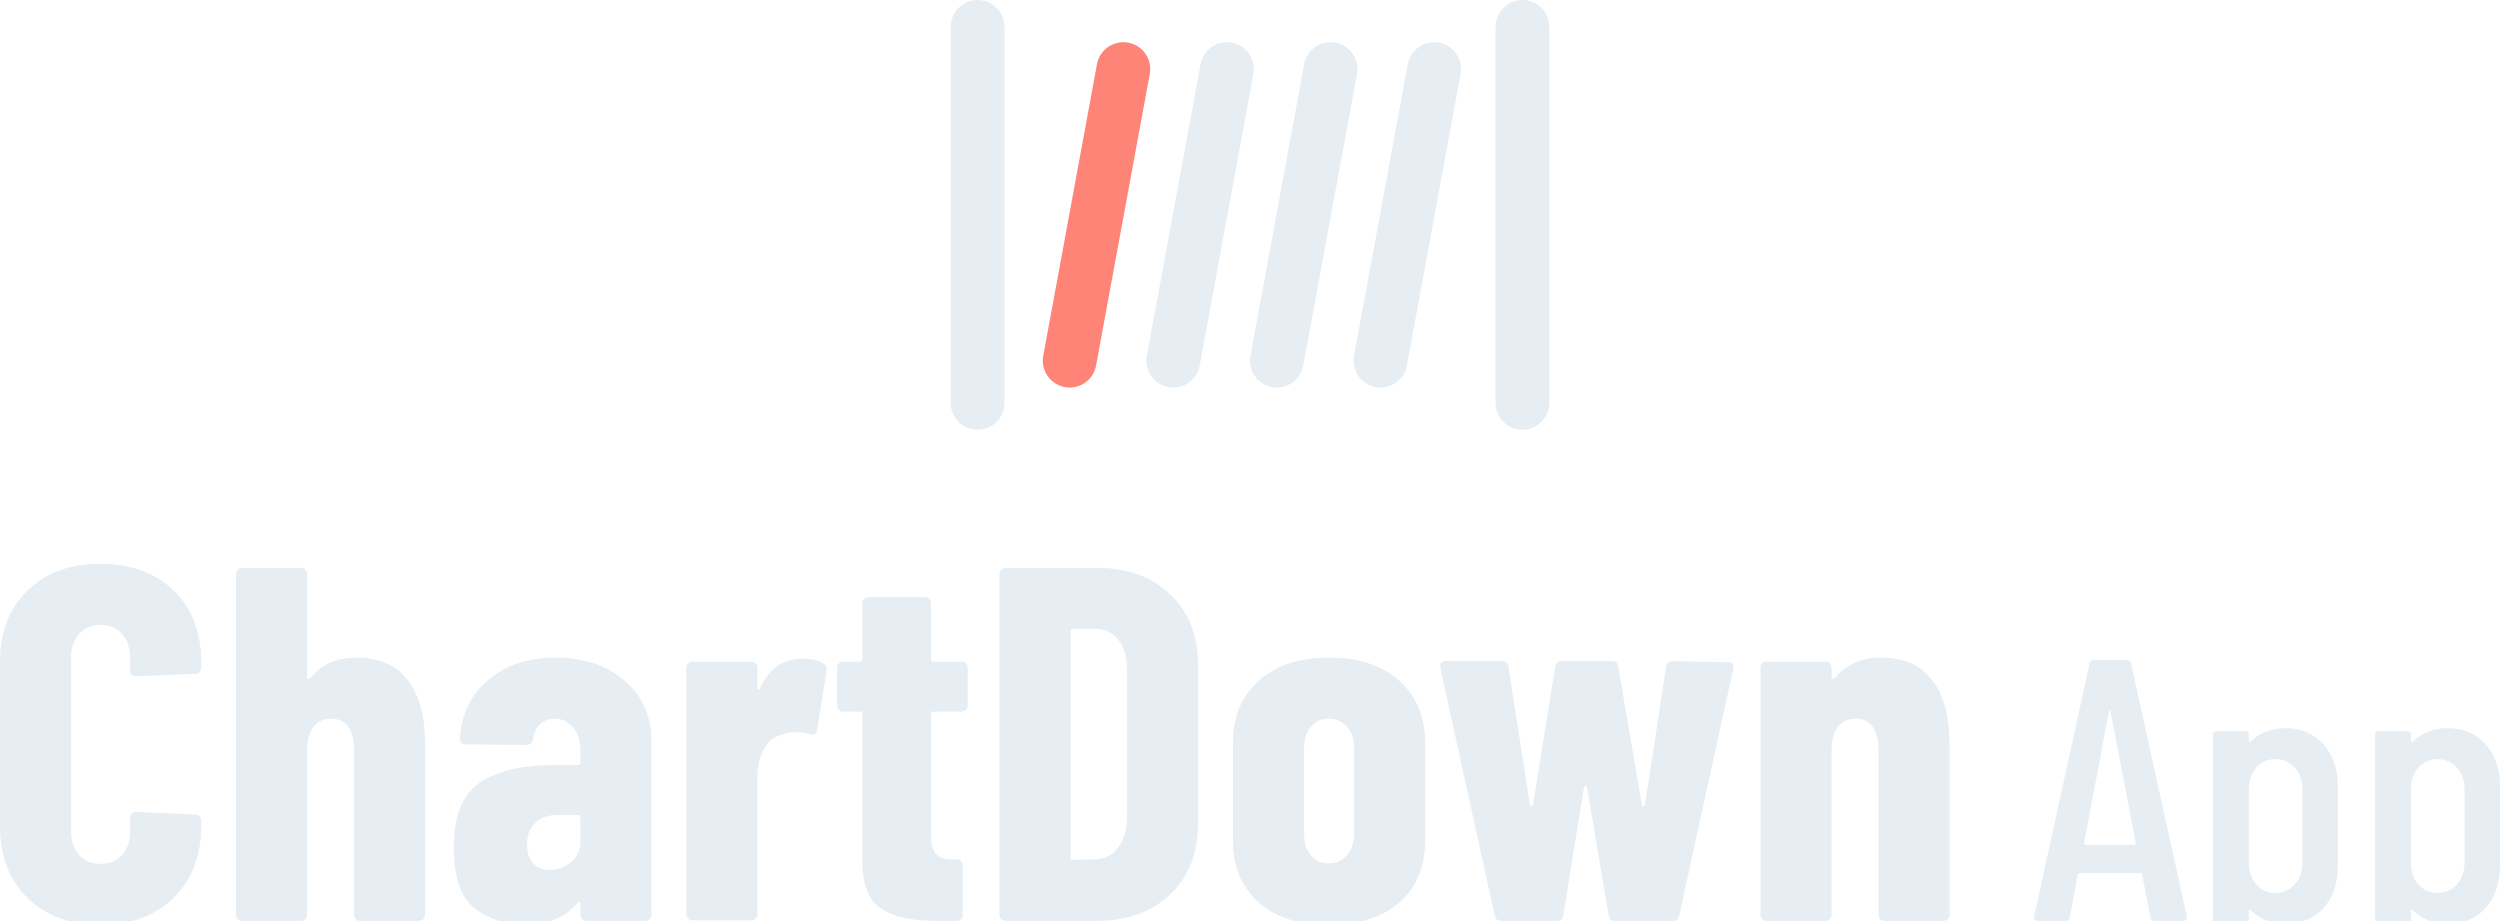
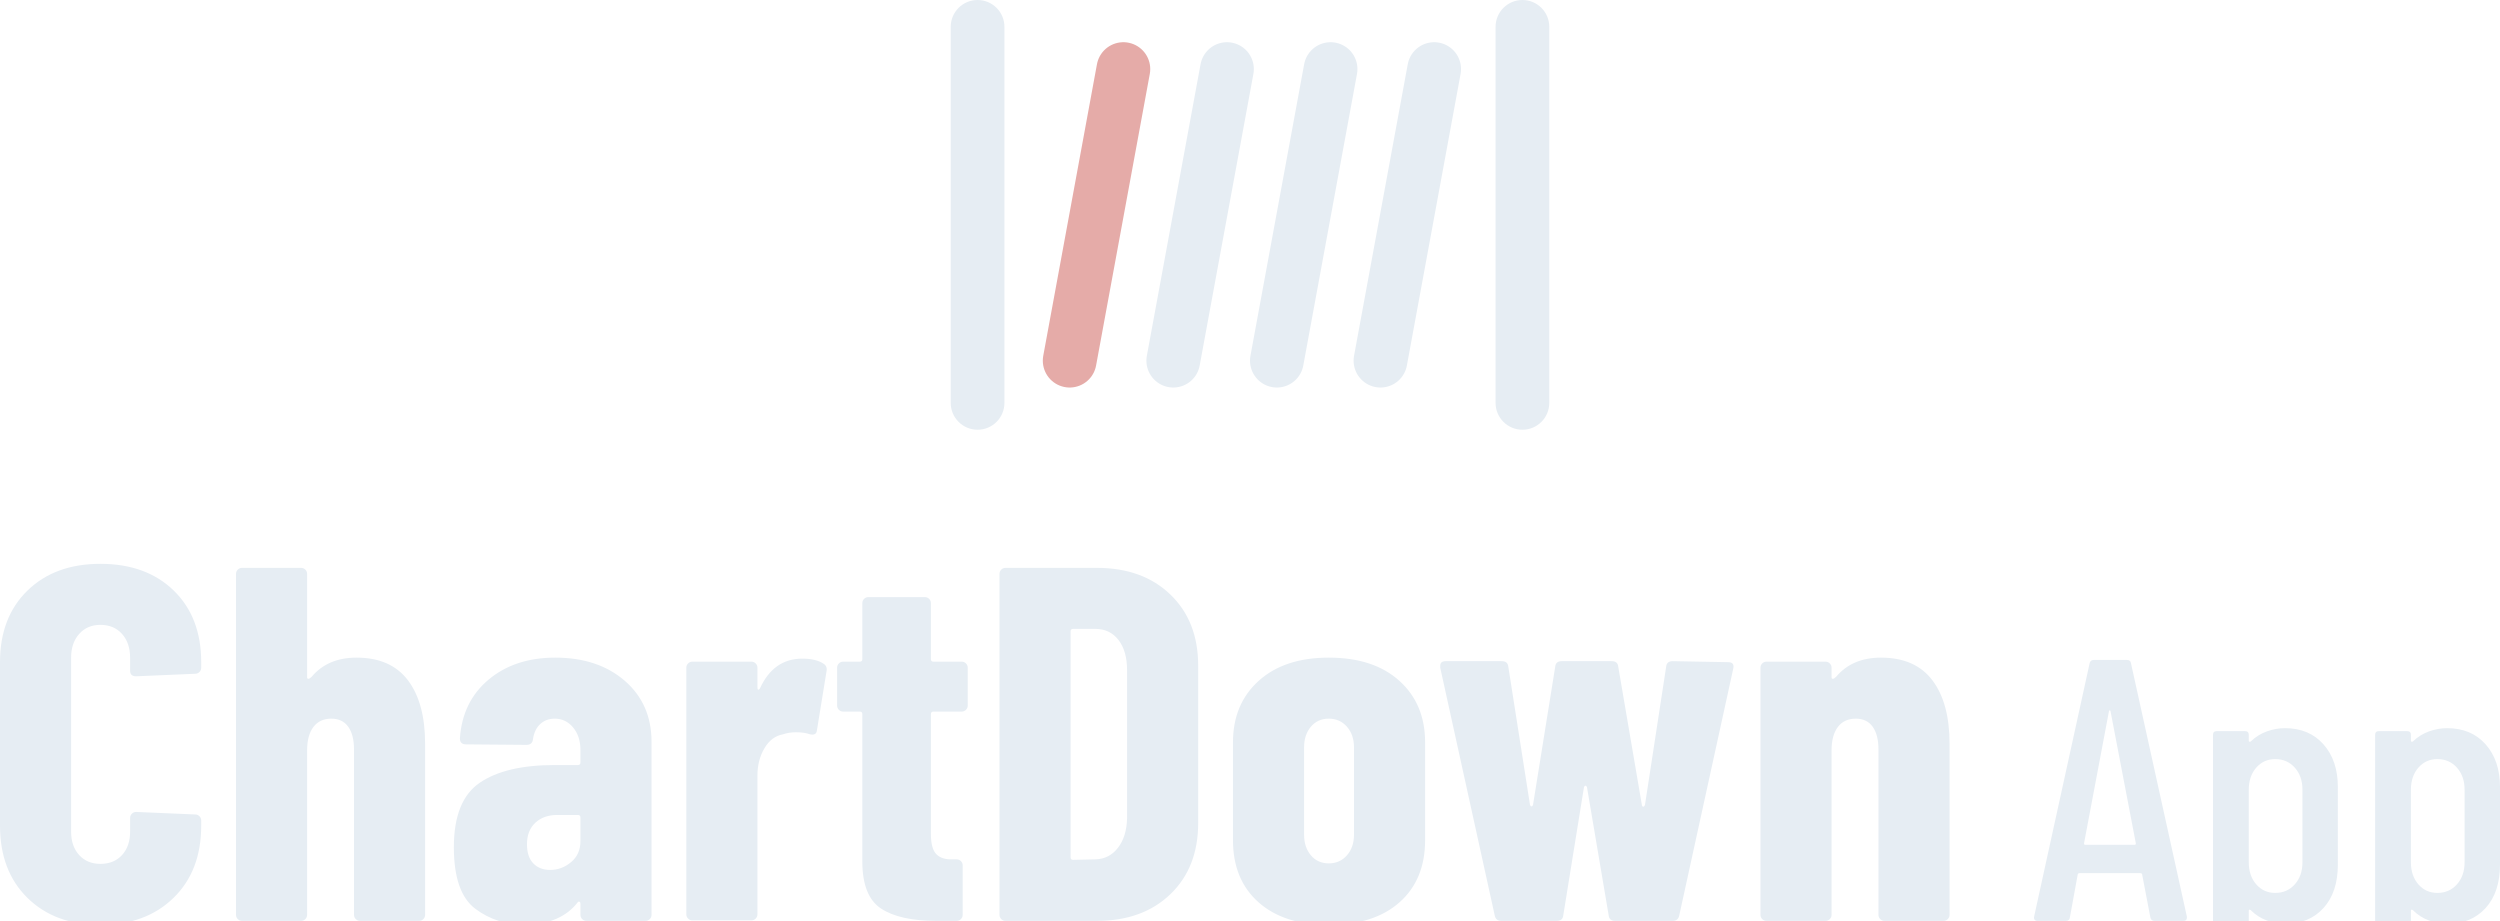
<svg xmlns="http://www.w3.org/2000/svg" viewBox="0 0 325.78 120" width="325.78" height="120" role="img" aria-label="ChartDown App">
  <g transform="translate(114.89 -20)">
    <rect x="9" y="20" width="7" height="56" rx="3.5" fill="#E6EDF3" />
    <rect x="80" y="20" width="7" height="56" rx="3.5" fill="#E6EDF3" />
-     <line x1="24.5" y1="67" x2="31.5" y2="29" stroke="#FF8478" stroke-width="7" stroke-linecap="round" />
+     <line x1="24.5" y1="67" x2="31.5" y2="29" stroke="#E5ABA8" stroke-width="7" stroke-linecap="round" />
    <line x1="38" y1="67" x2="45" y2="29" stroke="#E6EDF3" stroke-width="7" stroke-linecap="round" />
    <line x1="51.5" y1="67" x2="58.5" y2="29" stroke="#E6EDF3" stroke-width="7" stroke-linecap="round" />
    <line x1="65" y1="67" x2="72" y2="29" stroke="#E6EDF3" stroke-width="7" stroke-linecap="round" />
  </g>
  <g transform="translate(-108.00 48)">
    <path d="M108.0 59.58V38.289Q108.0 32.44 111.581 28.957Q115.163 25.474 121.077 25.474Q127.057 25.474 130.639 28.957Q134.22 32.44 134.22 38.289V39.011Q134.22 39.34 133.99 39.57Q133.76 39.8 133.431 39.8L125.743 40.129Q124.954 40.129 124.954 39.406V37.697Q124.954 35.791 123.903 34.609Q122.851 33.426 121.077 33.426Q119.369 33.426 118.317 34.609Q117.266 35.791 117.266 37.697V60.369Q117.266 62.274 118.317 63.424Q119.369 64.574 121.077 64.574Q122.851 64.574 123.903 63.424Q124.954 62.274 124.954 60.369V58.594Q124.954 58.266 125.184 58.036Q125.414 57.806 125.743 57.806L133.431 58.134Q133.76 58.134 133.99 58.364Q134.22 58.594 134.22 58.923V59.58Q134.22 65.494 130.606 69.01Q126.991 72.526 121.077 72.526Q115.163 72.526 111.581 69.01Q108.0 65.494 108.0 59.58Z M163.397 48.934V71.211Q163.397 71.54 163.167 71.77Q162.937 72.0 162.609 72.0H154.92Q154.591 72.0 154.361 71.77Q154.131 71.54 154.131 71.211V49.657Q154.131 47.751 153.376 46.7Q152.62 45.649 151.174 45.649Q149.663 45.649 148.841 46.733Q148.02 47.817 148.02 49.789V71.211Q148.02 71.54 147.79 71.77Q147.56 72.0 147.231 72.0H139.543Q139.214 72.0 138.984 71.77Q138.754 71.54 138.754 71.211V26.789Q138.754 26.46 138.984 26.23Q139.214 26.0 139.543 26.0H147.231Q147.56 26.0 147.79 26.23Q148.02 26.46 148.02 26.789V40.26Q148.02 40.457 148.184 40.457Q148.349 40.457 148.611 40.194Q150.714 37.697 154.46 37.697Q158.929 37.697 161.163 40.654Q163.397 43.611 163.397 48.934Z M192.903 48.671V71.211Q192.903 71.54 192.673 71.77Q192.443 72.0 192.114 72.0H184.426Q184.097 72.0 183.867 71.77Q183.637 71.54 183.637 71.211V69.766Q183.637 69.569 183.506 69.503Q183.374 69.437 183.243 69.634Q181.074 72.394 176.54 72.526Q172.729 72.526 169.936 70.423Q167.143 68.32 167.143 62.406Q167.143 56.294 170.527 53.994Q173.911 51.694 180.286 51.694H183.309Q183.637 51.694 183.637 51.366V49.723Q183.637 47.949 182.684 46.799Q181.731 45.649 180.286 45.649Q179.169 45.649 178.413 46.339Q177.657 47.029 177.46 48.277Q177.394 49.066 176.606 49.066L168.72 49.0Q167.931 49.0 167.931 48.211Q168.26 43.414 171.677 40.556Q175.094 37.697 180.351 37.697Q185.937 37.697 189.42 40.72Q192.903 43.743 192.903 48.671ZM183.637 61.617V58.529Q183.637 58.2 183.309 58.2H180.614Q178.84 58.2 177.756 59.219Q176.671 60.237 176.671 62.011Q176.671 63.654 177.493 64.509Q178.314 65.363 179.694 65.363Q181.206 65.363 182.421 64.344Q183.637 63.326 183.637 61.617Z M215.311 38.486Q215.837 38.814 215.706 39.471L214.457 47.16Q214.391 47.883 213.537 47.686Q212.814 47.423 211.763 47.423Q210.777 47.423 210.054 47.686Q208.543 47.949 207.623 49.493Q206.703 51.037 206.703 53.074V71.146Q206.703 71.474 206.473 71.704Q206.243 71.934 205.914 71.934H198.226Q197.897 71.934 197.667 71.704Q197.437 71.474 197.437 71.146V39.011Q197.437 38.683 197.667 38.453Q197.897 38.223 198.226 38.223H205.914Q206.243 38.223 206.473 38.453Q206.703 38.683 206.703 39.011V41.574Q206.703 41.837 206.801 41.87Q206.9 41.903 207.031 41.706Q208.806 37.829 212.551 37.829Q214.326 37.829 215.311 38.486Z M233.317 44.729H229.637Q229.309 44.729 229.309 45.057V60.697Q229.309 62.603 230.031 63.326Q230.754 64.049 232.2 63.983H232.66Q232.989 63.983 233.219 64.213Q233.449 64.443 233.449 64.771V71.211Q233.449 71.54 233.219 71.77Q232.989 72.0 232.66 72.0H230.031Q225.234 72.0 222.803 70.39Q220.371 68.78 220.371 64.246V45.057Q220.371 44.729 220.043 44.729H217.874Q217.546 44.729 217.316 44.499Q217.086 44.269 217.086 43.94V39.011Q217.086 38.683 217.316 38.453Q217.546 38.223 217.874 38.223H220.043Q220.371 38.223 220.371 37.894V30.6Q220.371 30.271 220.601 30.041Q220.831 29.811 221.16 29.811H228.52Q228.849 29.811 229.079 30.041Q229.309 30.271 229.309 30.6V37.894Q229.309 38.223 229.637 38.223H233.317Q233.646 38.223 233.876 38.453Q234.106 38.683 234.106 39.011V43.94Q234.106 44.269 233.876 44.499Q233.646 44.729 233.317 44.729Z M238.246 71.211V26.789Q238.246 26.46 238.476 26.23Q238.706 26.0 239.034 26.0H250.929Q256.909 26.0 260.523 29.483Q264.137 32.966 264.137 38.749V59.251Q264.137 65.034 260.523 68.517Q256.909 72.0 250.929 72.0H239.034Q238.706 72.0 238.476 71.77Q238.246 71.54 238.246 71.211ZM247.84 64.049 250.797 63.983Q252.571 63.917 253.689 62.471Q254.806 61.026 254.871 58.66V39.34Q254.871 36.843 253.754 35.397Q252.637 33.951 250.731 33.951H247.84Q247.511 33.951 247.511 34.28V63.72Q247.511 64.049 247.84 64.049Z M268.671 61.486V48.737Q268.671 43.743 272.023 40.72Q275.374 37.697 281.157 37.697Q287.006 37.697 290.357 40.72Q293.709 43.743 293.709 48.737V61.486Q293.709 66.611 290.39 69.569Q287.071 72.526 281.157 72.526Q275.309 72.526 271.99 69.569Q268.671 66.611 268.671 61.486ZM284.443 60.763V49.394Q284.443 47.751 283.523 46.7Q282.603 45.649 281.157 45.649Q279.711 45.649 278.824 46.7Q277.937 47.751 277.937 49.394V60.763Q277.937 62.406 278.824 63.457Q279.711 64.509 281.157 64.509Q282.603 64.509 283.523 63.457Q284.443 62.406 284.443 60.763Z M302.777 71.277 295.68 39.011V38.749Q295.68 38.157 296.403 38.157H303.697Q304.486 38.157 304.551 38.88L307.377 56.886Q307.443 57.083 307.574 57.083Q307.706 57.083 307.771 56.886L310.663 38.88Q310.729 38.157 311.517 38.157H318.023Q318.811 38.157 318.877 38.88L321.966 56.951Q322.031 57.149 322.163 57.116Q322.294 57.083 322.36 56.886L325.12 38.88Q325.186 38.157 325.974 38.157L333.203 38.289Q334.057 38.289 333.86 39.143L326.829 71.277Q326.697 72.0 325.974 72.0H318.483Q317.694 72.0 317.629 71.277L314.803 54.586Q314.737 54.389 314.606 54.389Q314.474 54.389 314.409 54.586L311.714 71.277Q311.649 72.0 310.86 72.0H303.631Q302.909 72.0 302.777 71.277Z M362.051 48.934V71.211Q362.051 71.54 361.821 71.77Q361.591 72.0 361.263 72.0H353.574Q353.246 72.0 353.016 71.77Q352.786 71.54 352.786 71.211V49.657Q352.786 47.751 352.03 46.7Q351.274 45.649 349.829 45.649Q348.317 45.649 347.496 46.733Q346.674 47.817 346.674 49.789V71.211Q346.674 71.54 346.444 71.77Q346.214 72.0 345.886 72.0H338.197Q337.869 72.0 337.639 71.77Q337.409 71.54 337.409 71.211V39.011Q337.409 38.683 337.639 38.453Q337.869 38.223 338.197 38.223H345.886Q346.214 38.223 346.444 38.453Q346.674 38.683 346.674 39.011V40.26Q346.674 40.457 346.839 40.457Q347.003 40.457 347.266 40.194Q349.369 37.697 353.114 37.697Q357.583 37.697 359.817 40.654Q362.051 43.611 362.051 48.934Z" fill="#E6EDF3" />
    <path d="M388.22 71.563 387.151 65.977Q387.151 65.88 387.078 65.831Q387.005 65.783 386.908 65.783H378.991Q378.894 65.783 378.821 65.831Q378.748 65.88 378.748 65.977L377.728 71.563Q377.68 72.0 377.194 72.0H373.502Q373.26 72.0 373.138 71.854Q373.017 71.709 373.065 71.466L380.302 38.437Q380.4 38.0 380.837 38.0H385.16Q385.645 38.0 385.694 38.437L392.98 71.466V71.563Q392.98 72.0 392.542 72.0H388.754Q388.317 72.0 388.22 71.563ZM379.72 62.091H386.18Q386.325 62.091 386.325 61.897L383.022 44.654Q382.974 44.557 382.925 44.557Q382.877 44.557 382.828 44.654L379.574 61.897Q379.574 62.091 379.72 62.091Z M412.651 54.563V64.666Q412.651 68.26 410.781 70.324Q408.911 72.389 405.754 72.389Q404.588 72.389 403.398 71.951Q402.208 71.514 401.285 70.591Q401.042 70.446 401.042 70.689V80.791Q401.042 81.277 400.557 81.277H396.865Q396.38 81.277 396.38 80.791V47.763Q396.38 47.277 396.865 47.277H400.557Q401.042 47.277 401.042 47.763V48.54Q401.042 48.637 401.14 48.661Q401.237 48.686 401.334 48.589Q402.257 47.714 403.422 47.301Q404.588 46.889 405.754 46.889Q408.911 46.889 410.781 49.001Q412.651 51.114 412.651 54.563ZM404.491 50.92Q402.985 50.92 402.014 52.037Q401.042 53.154 401.042 54.903V64.374Q401.042 66.123 402.014 67.24Q402.985 68.357 404.491 68.357Q406.045 68.357 407.041 67.24Q408.037 66.123 408.037 64.374V54.903Q408.037 53.154 407.041 52.037Q406.045 50.92 404.491 50.92Z M433.78 54.563V64.666Q433.78 68.26 431.91 70.324Q430.04 72.389 426.882 72.389Q425.717 72.389 424.527 71.951Q423.337 71.514 422.414 70.591Q422.171 70.446 422.171 70.689V80.791Q422.171 81.277 421.685 81.277H417.994Q417.508 81.277 417.508 80.791V47.763Q417.508 47.277 417.994 47.277H421.685Q422.171 47.277 422.171 47.763V48.54Q422.171 48.637 422.268 48.661Q422.365 48.686 422.462 48.589Q423.385 47.714 424.551 47.301Q425.717 46.889 426.882 46.889Q430.04 46.889 431.91 49.001Q433.78 51.114 433.78 54.563ZM425.62 50.92Q424.114 50.92 423.142 52.037Q422.171 53.154 422.171 54.903V64.374Q422.171 66.123 423.142 67.24Q424.114 68.357 425.62 68.357Q427.174 68.357 428.17 67.24Q429.165 66.123 429.165 64.374V54.903Q429.165 53.154 428.17 52.037Q427.174 50.92 425.62 50.92Z" fill="#E6EDF3" />
  </g>
</svg>
